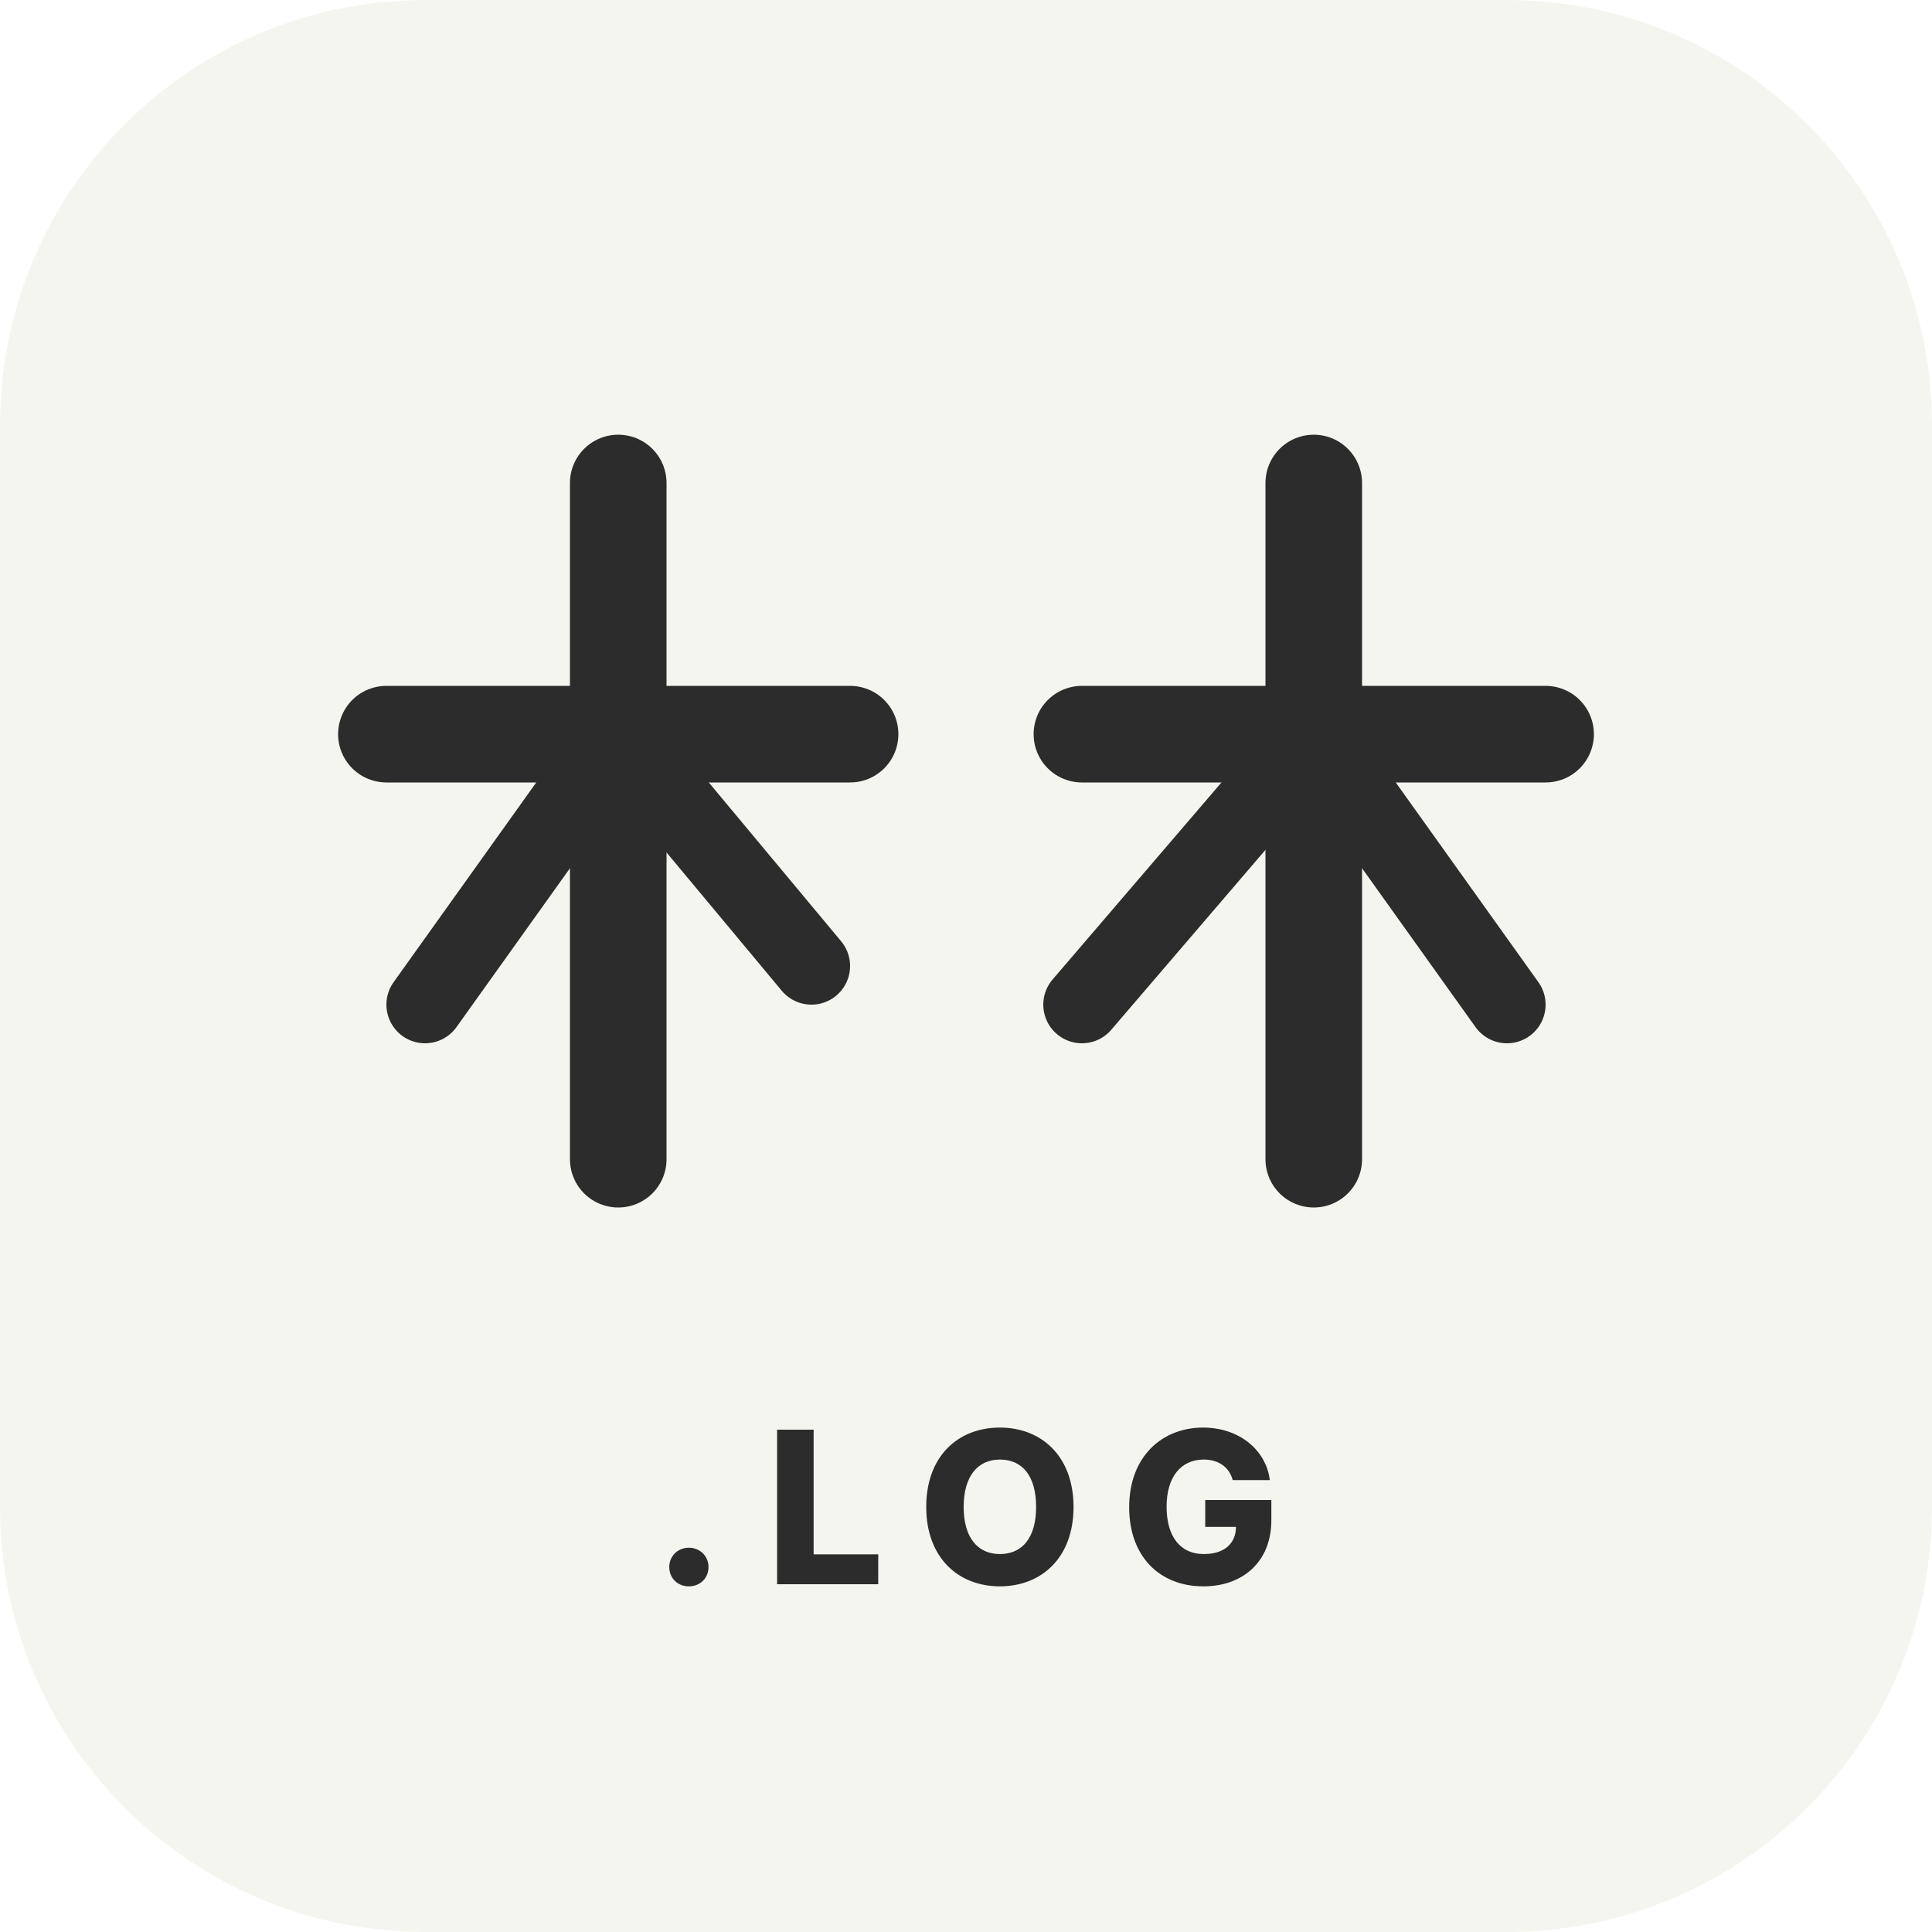
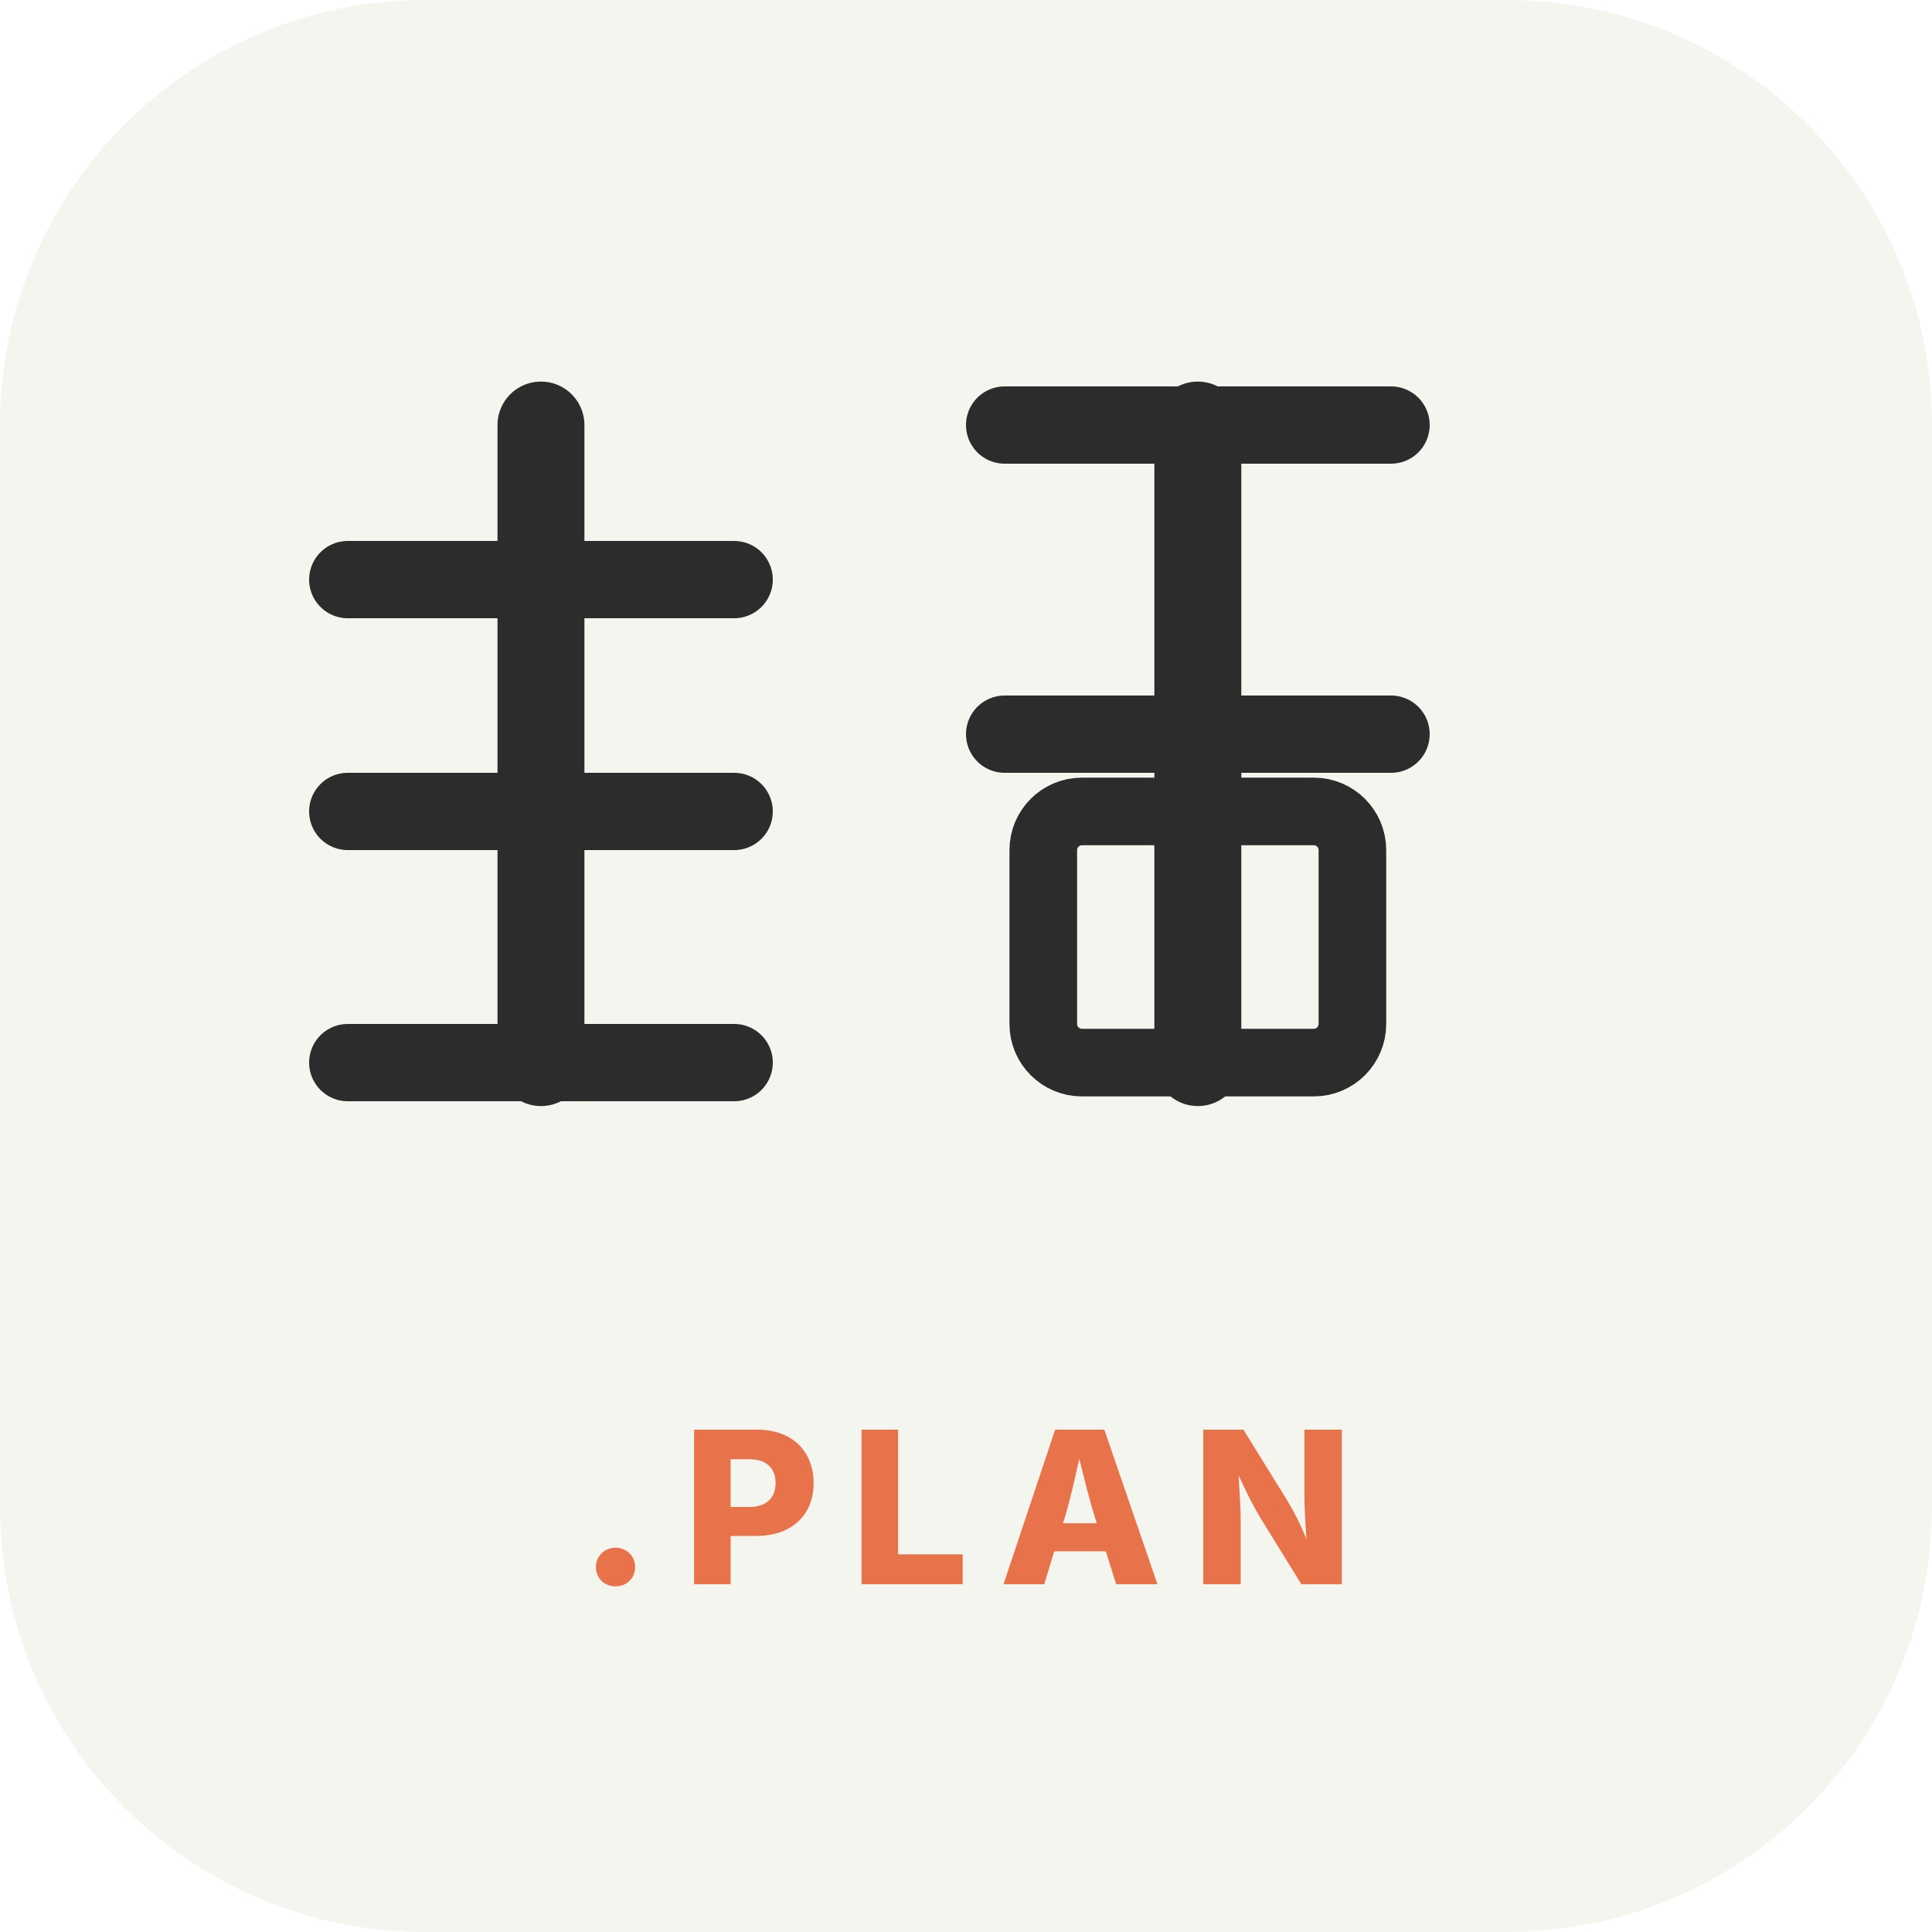
<svg xmlns="http://www.w3.org/2000/svg" viewBox="0 0 100 100" width="200" height="200">
  <rect width="100" height="100" rx="22" fill="#F5F5F0" />
-   <line x1="32" y1="25" x2="32" y2="60" stroke="#2C2C2C" stroke-width="5" stroke-linecap="round" />
-   <line x1="20" y1="38" x2="44" y2="38" stroke="#2C2C2C" stroke-width="5" stroke-linecap="round" />
-   <line x1="32" y1="38" x2="22" y2="52" stroke="#2C2C2C" stroke-width="4" stroke-linecap="round" />
-   <line x1="32" y1="38" x2="42" y2="50" stroke="#2C2C2C" stroke-width="4" stroke-linecap="round" />
-   <line x1="68" y1="25" x2="68" y2="60" stroke="#2C2C2C" stroke-width="5" stroke-linecap="round" />
-   <line x1="56" y1="38" x2="80" y2="38" stroke="#2C2C2C" stroke-width="5" stroke-linecap="round" />
-   <line x1="68" y1="38" x2="56" y2="52" stroke="#2C2C2C" stroke-width="4" stroke-linecap="round" />
-   <line x1="68" y1="38" x2="78" y2="52" stroke="#2C2C2C" stroke-width="4" stroke-linecap="round" />
-   <text x="50" y="82" font-family="-apple-system, BlinkMacSystemFont, sans-serif" font-size="11" font-weight="800" fill="#2C2C2C" text-anchor="middle" letter-spacing="2">.LOG</text>
+   <line x1="28" y1="22" x2="28" y2="55" stroke="#2C2C2C" stroke-width="4.5" stroke-linecap="round" />
+   <line x1="18" y1="30" x2="38" y2="30" stroke="#2C2C2C" stroke-width="4" stroke-linecap="round" />
+   <line x1="18" y1="42" x2="38" y2="42" stroke="#2C2C2C" stroke-width="4" stroke-linecap="round" />
+   <line x1="18" y1="55" x2="38" y2="55" stroke="#2C2C2C" stroke-width="4" stroke-linecap="round" />
+   <line x1="62" y1="22" x2="62" y2="55" stroke="#2C2C2C" stroke-width="4.5" stroke-linecap="round" />
+   <line x1="52" y1="22" x2="72" y2="22" stroke="#2C2C2C" stroke-width="4" stroke-linecap="round" />
+   <line x1="52" y1="38" x2="72" y2="38" stroke="#2C2C2C" stroke-width="4" stroke-linecap="round" />
+   <rect x="54" y="42" width="16" height="13" rx="2" fill="none" stroke="#2C2C2C" stroke-width="3.5" />
+   <text x="50" y="82" font-family="-apple-system, BlinkMacSystemFont, sans-serif" font-size="11" font-weight="800" fill="#E8734A" text-anchor="middle" letter-spacing="1.5">.PLAN</text>
</svg>
